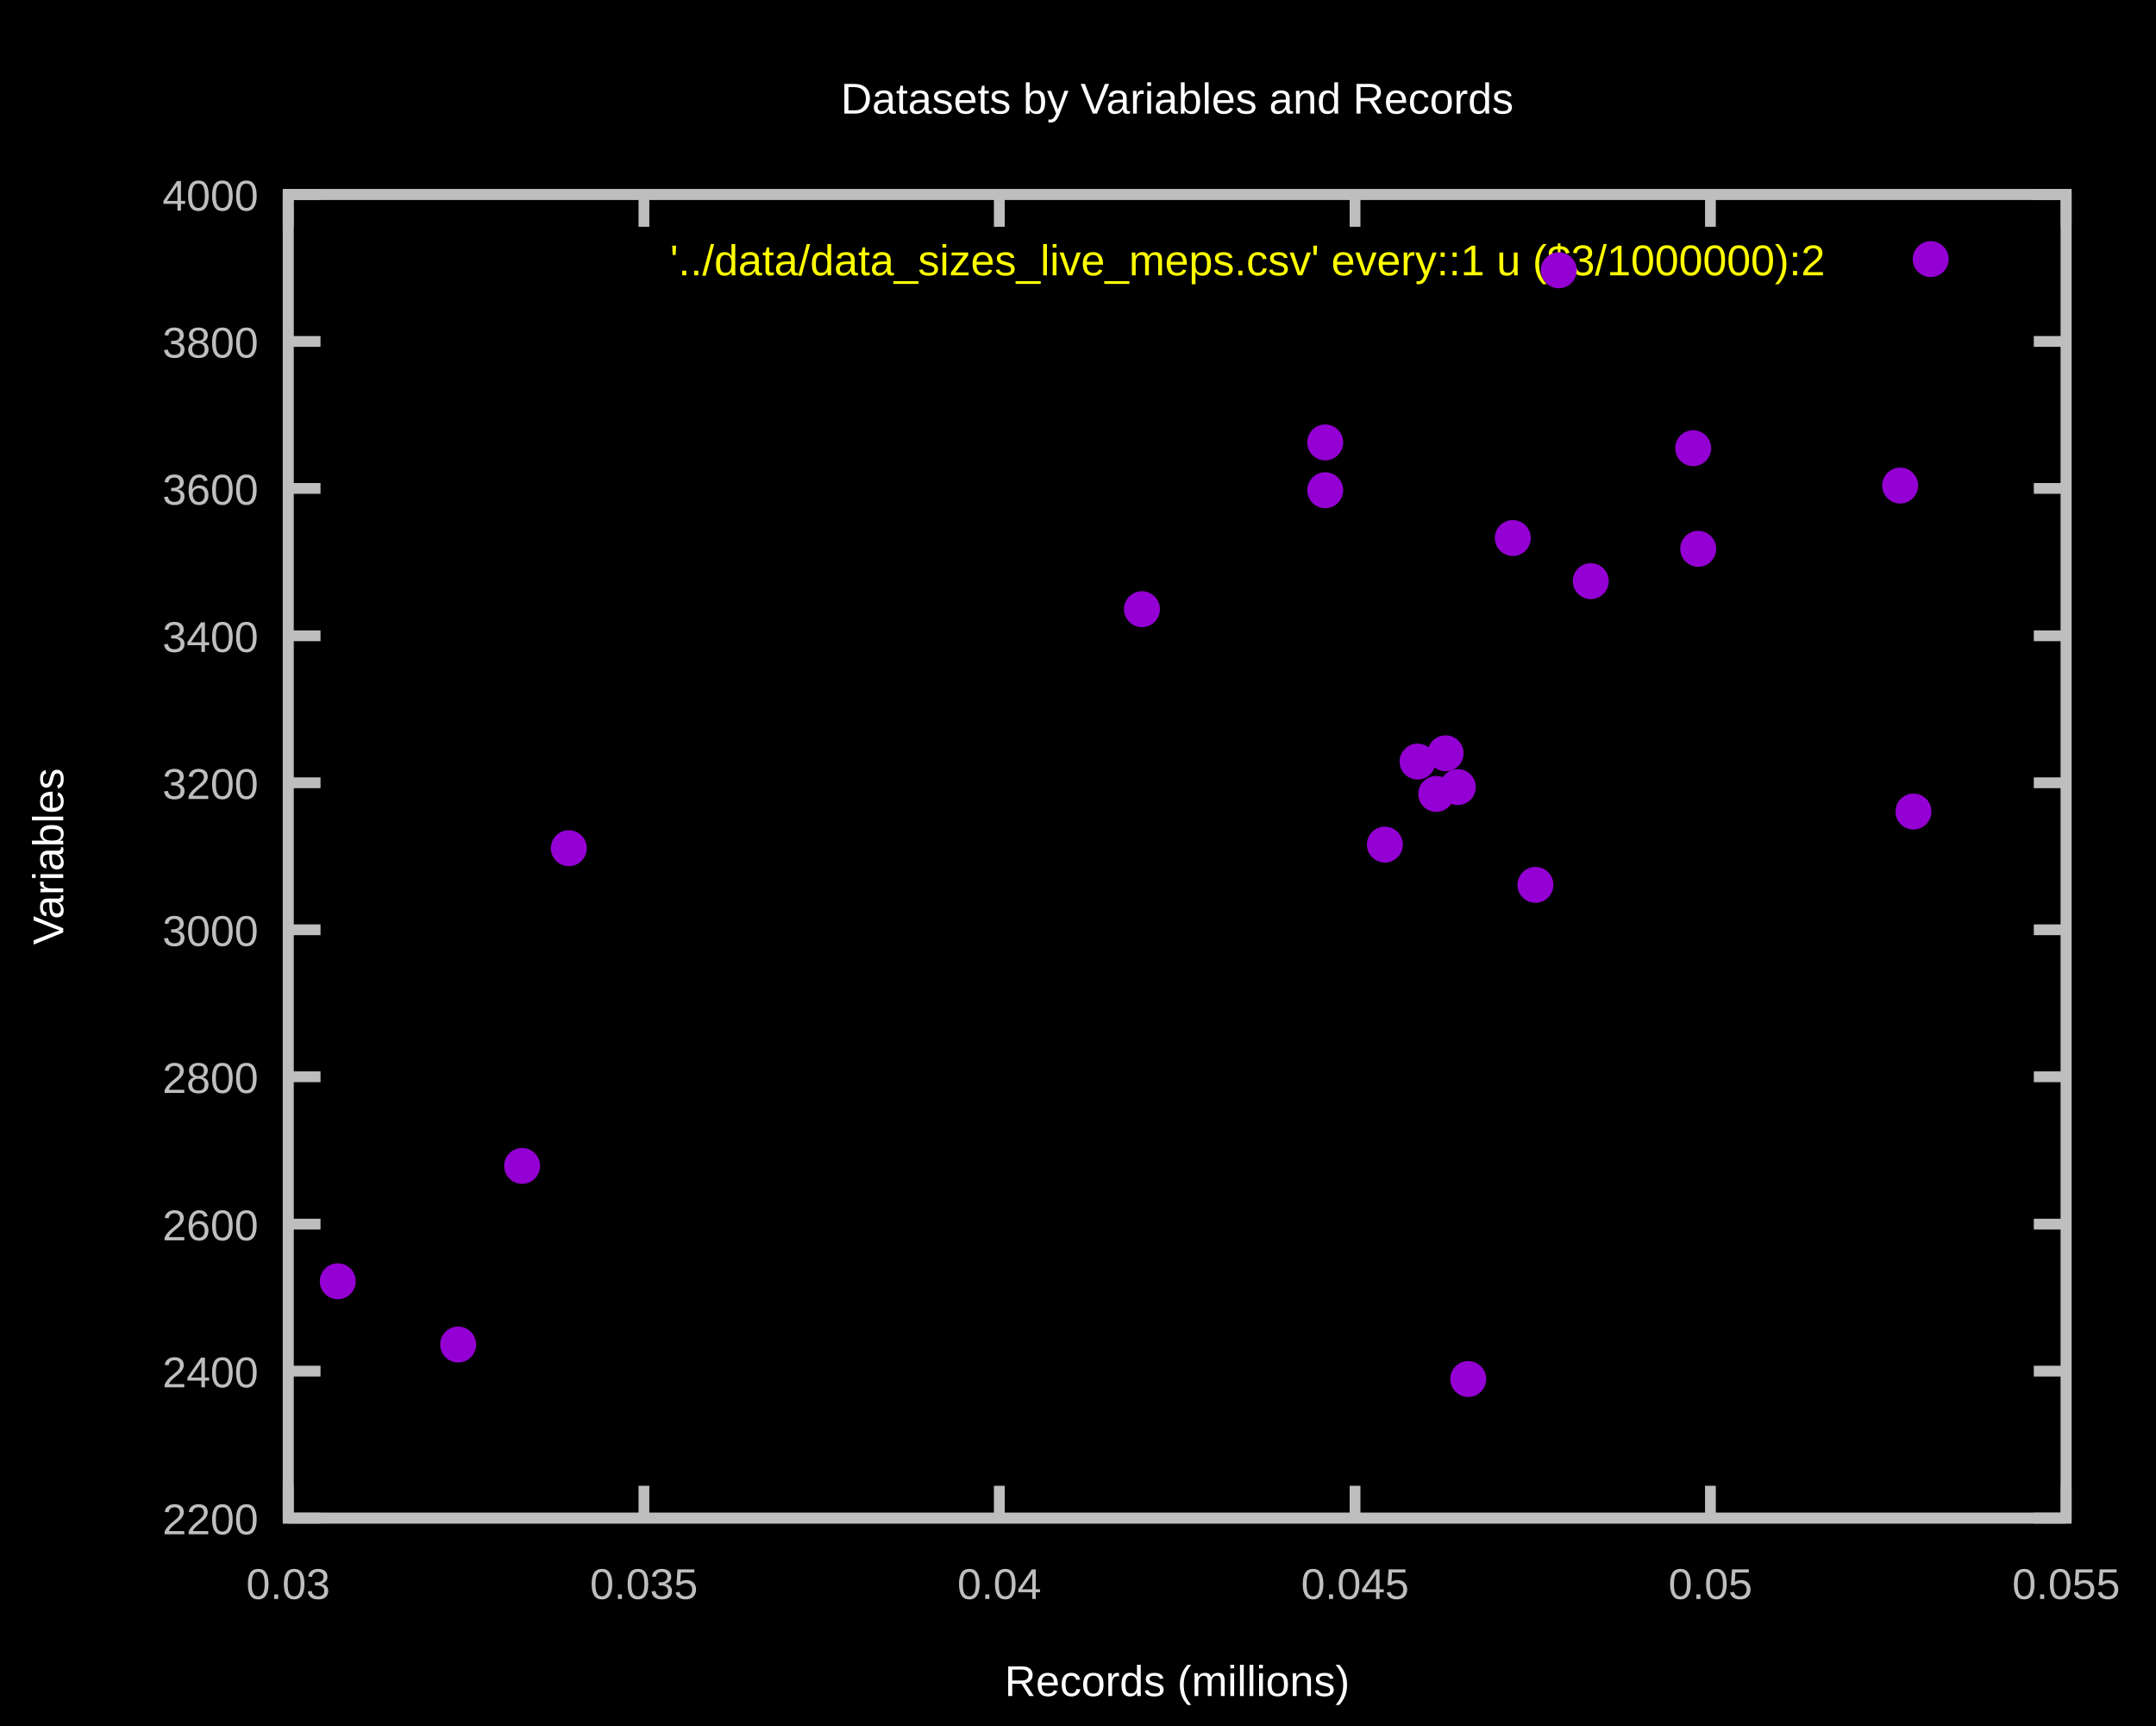
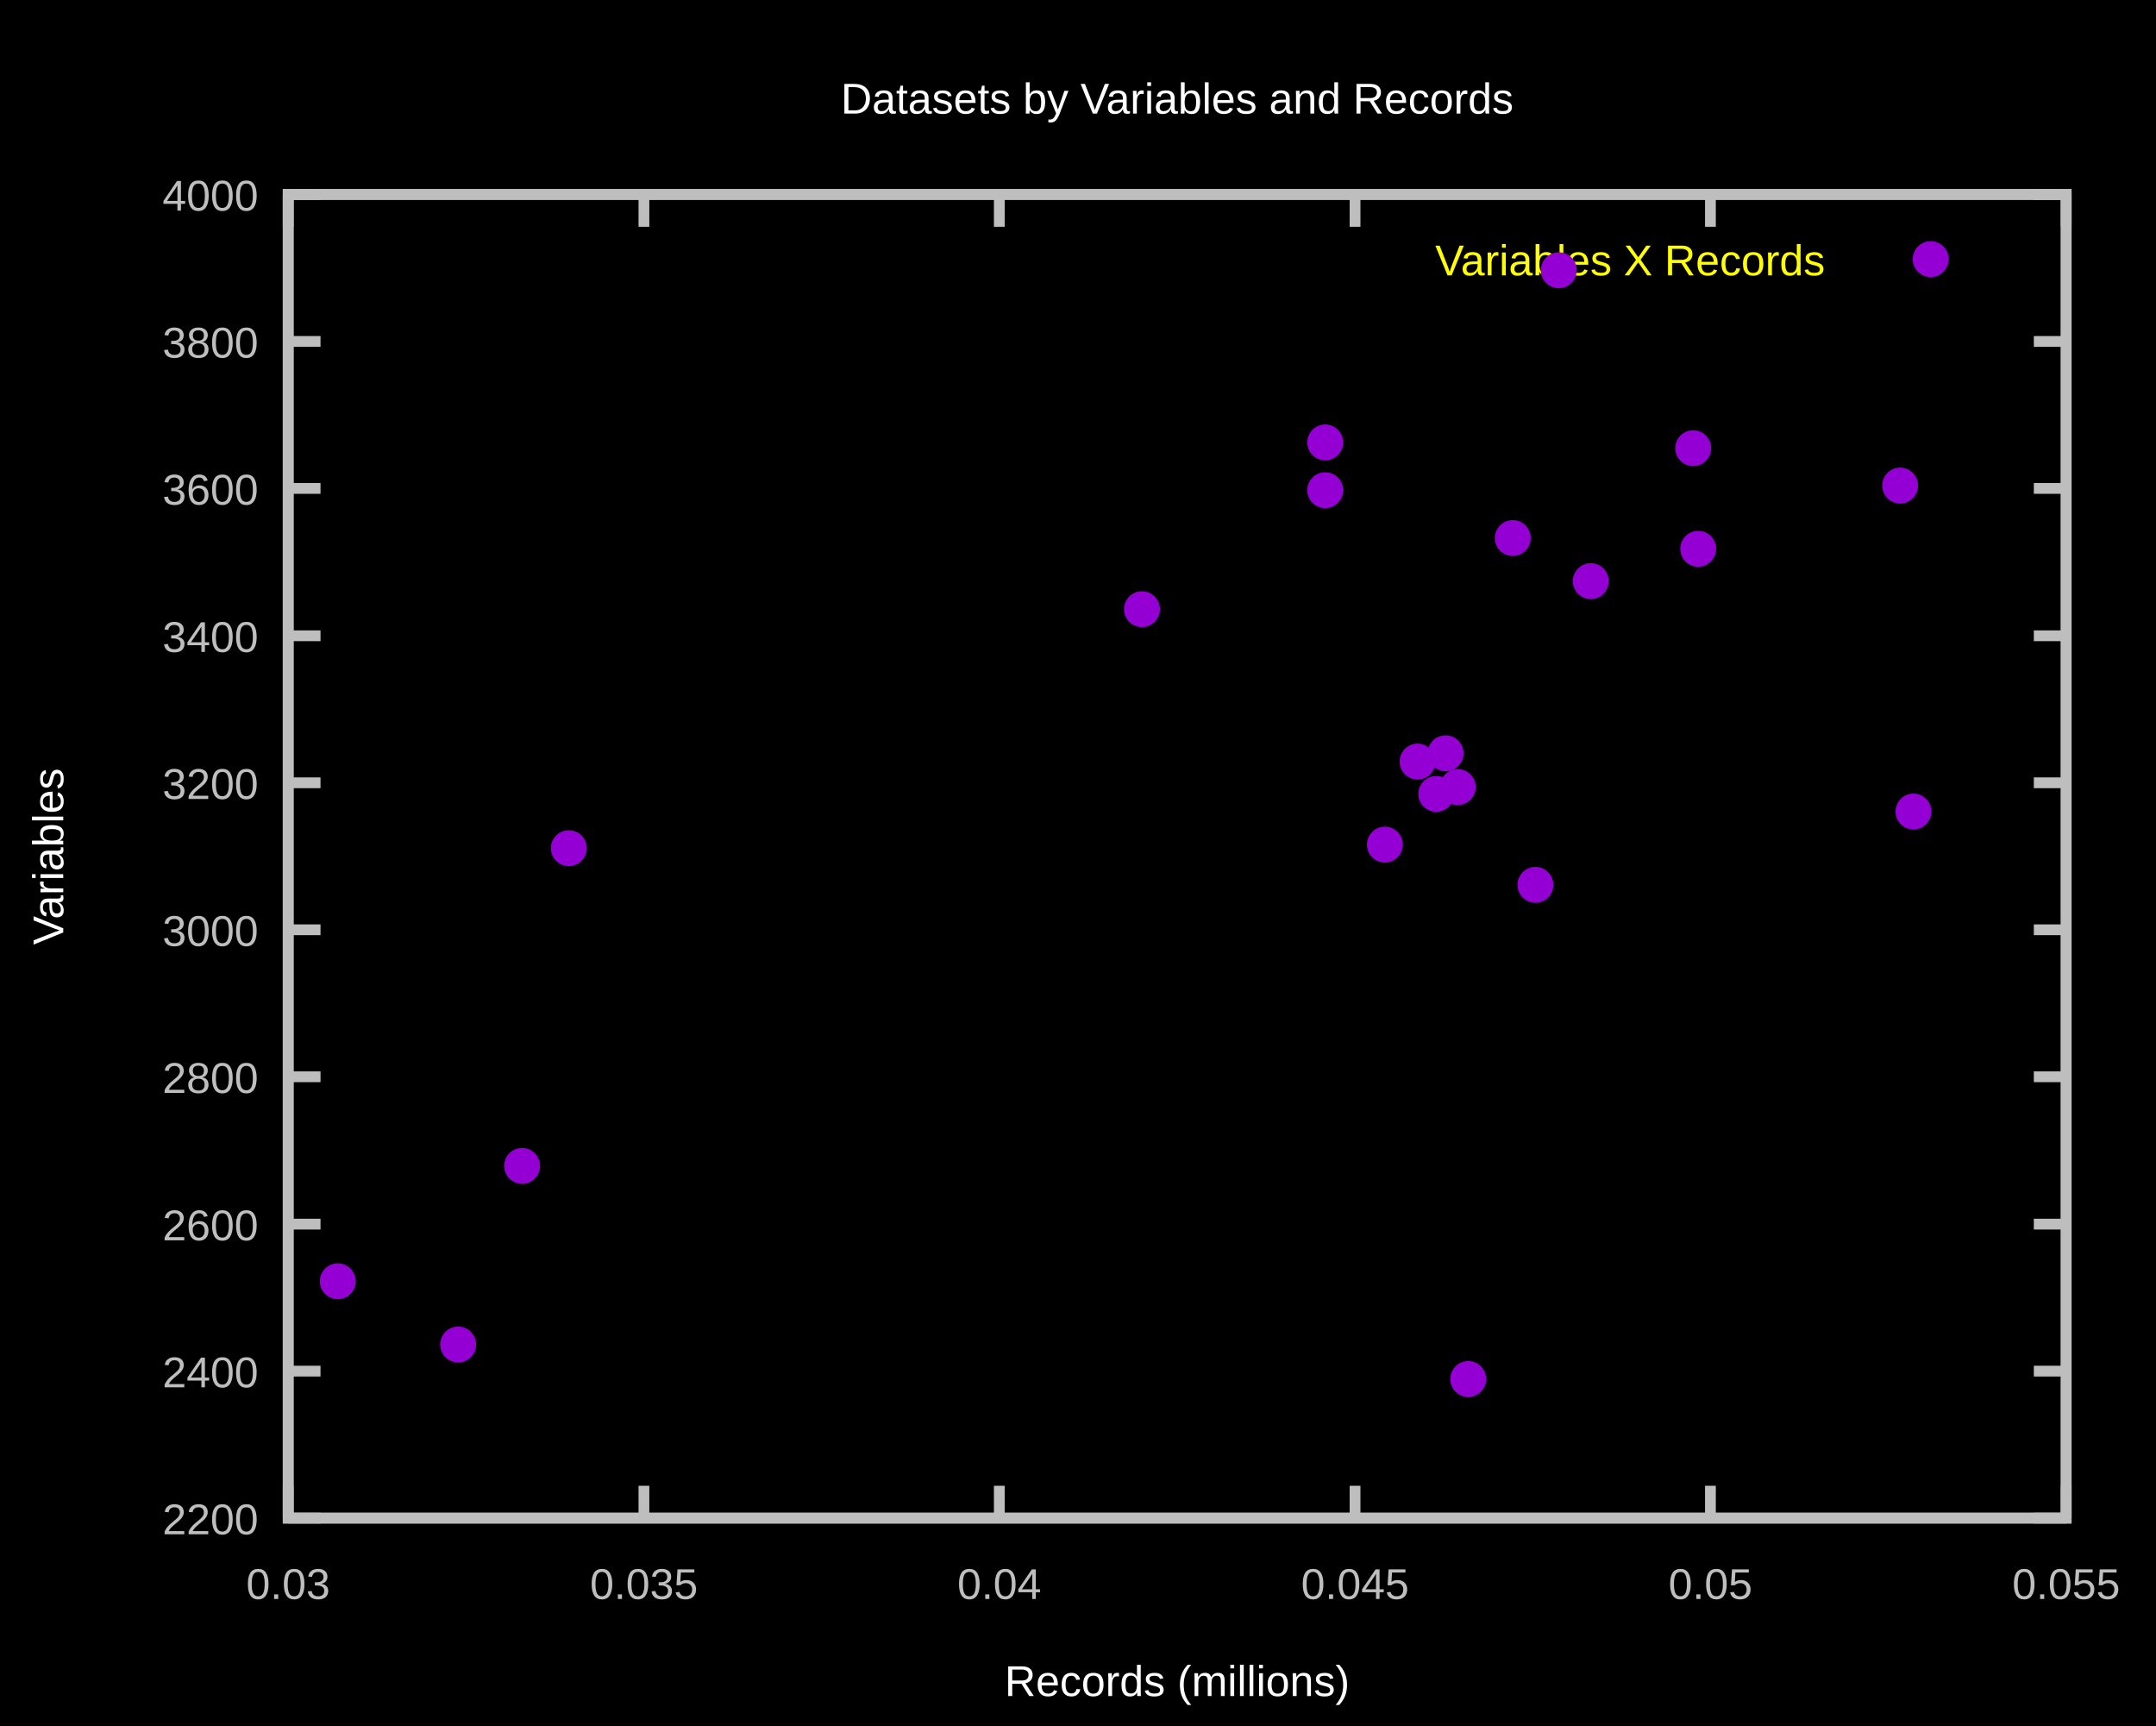
<svg xmlns="http://www.w3.org/2000/svg" xmlns:xlink="http://www.w3.org/1999/xlink" width="600" height="480" viewBox="0 0 600 480">
  <g id="gnuplot_canvas">
    <rect x="0" y="0" width="600" height="480" fill="none" />
    <defs>
      <circle id="gpDot" r="0.5" stroke-width="0.5" />
      <path id="gpPt0" stroke-width="0.222" stroke="currentColor" d="M-1,0 h2 M0,-1 v2" />
      <path id="gpPt1" stroke-width="0.222" stroke="currentColor" d="M-1,-1 L1,1 M1,-1 L-1,1" />
      <path id="gpPt2" stroke-width="0.222" stroke="currentColor" d="M-1,0 L1,0 M0,-1 L0,1 M-1,-1 L1,1 M-1,1 L1,-1" />
      <rect id="gpPt3" stroke-width="0.222" stroke="currentColor" x="-1" y="-1" width="2" height="2" />
      <rect id="gpPt4" stroke-width="0.222" stroke="currentColor" fill="currentColor" x="-1" y="-1" width="2" height="2" />
      <circle id="gpPt5" stroke-width="0.222" stroke="currentColor" cx="0" cy="0" r="1" />
      <use xlink:href="#gpPt5" id="gpPt6" fill="currentColor" stroke="none" />
      <path id="gpPt7" stroke-width="0.222" stroke="currentColor" d="M0,-1.33 L-1.33,0.67 L1.33,0.67 z" />
      <use xlink:href="#gpPt7" id="gpPt8" fill="currentColor" stroke="none" />
      <use xlink:href="#gpPt7" id="gpPt9" stroke="currentColor" transform="rotate(180)" />
      <use xlink:href="#gpPt9" id="gpPt10" fill="currentColor" stroke="none" />
      <use xlink:href="#gpPt3" id="gpPt11" stroke="currentColor" transform="rotate(45)" />
      <use xlink:href="#gpPt11" id="gpPt12" fill="currentColor" stroke="none" />
      <path id="gpPt13" stroke-width="0.222" stroke="currentColor" d="M0,1.330 L1.265,0.411 L0.782,-1.067 L-0.782,-1.076 L-1.265,0.411 z" />
      <use xlink:href="#gpPt13" id="gpPt14" fill="currentColor" stroke="none" />
      <filter id="textbox" filterUnits="objectBoundingBox" x="0" y="0" height="1" width="1">
        <feFlood flood-color="white" flood-opacity="1" result="bgnd" />
        <feComposite in="SourceGraphic" in2="bgnd" operator="atop" />
      </filter>
      <filter id="greybox" filterUnits="objectBoundingBox" x="0" y="0" height="1" width="1">
        <feFlood flood-color="lightgrey" flood-opacity="1" result="grey" />
        <feComposite in="SourceGraphic" in2="grey" operator="atop" />
      </filter>
    </defs>
    <g fill="none" color="white" stroke="currentColor" stroke-width="1.00" stroke-linecap="butt" stroke-linejoin="miter">
</g>
    <g fill="none" color="black" stroke="currentColor" stroke-width="1.00" stroke-linecap="butt" stroke-linejoin="miter">
      <g stroke="none" shape-rendering="crispEdges">
        <polygon fill="rgb(  0,   0,   0)" points="0.0,480.0 599.9,480.0 599.9,0.1 0.0,0.1 " />
      </g>
      <path stroke="black" d="M0.0,480.0 L0.0,0.1 L599.9,0.1 L599.9,480.0 L0.0,480.0 Z  " />
    </g>
    <g fill="none" color="black" stroke="black" stroke-width="3.00" stroke-linecap="butt" stroke-linejoin="miter">
</g>
    <g fill="none" color="black" stroke="currentColor" stroke-width="3.00" stroke-linecap="butt" stroke-linejoin="miter">
      <path stroke="rgb(190, 190, 190)" d="M80.2,422.4 L89.2,422.4 M575.0,422.4 L566.0,422.4  " />
      <g transform="translate(71.9,426.9)" stroke="none" fill="rgb(190,190,190)" font-family="Arial" font-size="12.00" text-anchor="end">
        <text>
          <tspan font-family="Arial"> 2200</tspan>
        </text>
      </g>
    </g>
    <g fill="none" color="black" stroke="currentColor" stroke-width="3.00" stroke-linecap="butt" stroke-linejoin="miter">
      <path stroke="rgb(190, 190, 190)" d="M80.2,381.5 L89.2,381.5 M575.0,381.5 L566.0,381.5  " />
      <g transform="translate(71.9,386.0)" stroke="none" fill="rgb(190,190,190)" font-family="Arial" font-size="12.00" text-anchor="end">
        <text>
          <tspan font-family="Arial"> 2400</tspan>
        </text>
      </g>
    </g>
    <g fill="none" color="black" stroke="currentColor" stroke-width="3.00" stroke-linecap="butt" stroke-linejoin="miter">
      <path stroke="rgb(190, 190, 190)" d="M80.2,340.6 L89.2,340.6 M575.0,340.6 L566.0,340.6  " />
      <g transform="translate(71.9,345.1)" stroke="none" fill="rgb(190,190,190)" font-family="Arial" font-size="12.00" text-anchor="end">
        <text>
          <tspan font-family="Arial"> 2600</tspan>
        </text>
      </g>
    </g>
    <g fill="none" color="black" stroke="currentColor" stroke-width="3.00" stroke-linecap="butt" stroke-linejoin="miter">
      <path stroke="rgb(190, 190, 190)" d="M80.2,299.6 L89.2,299.6 M575.0,299.6 L566.0,299.6  " />
      <g transform="translate(71.9,304.1)" stroke="none" fill="rgb(190,190,190)" font-family="Arial" font-size="12.00" text-anchor="end">
        <text>
          <tspan font-family="Arial"> 2800</tspan>
        </text>
      </g>
    </g>
    <g fill="none" color="black" stroke="currentColor" stroke-width="3.00" stroke-linecap="butt" stroke-linejoin="miter">
      <path stroke="rgb(190, 190, 190)" d="M80.2,258.7 L89.2,258.7 M575.0,258.7 L566.0,258.7  " />
      <g transform="translate(71.9,263.2)" stroke="none" fill="rgb(190,190,190)" font-family="Arial" font-size="12.00" text-anchor="end">
        <text>
          <tspan font-family="Arial"> 3000</tspan>
        </text>
      </g>
    </g>
    <g fill="none" color="black" stroke="currentColor" stroke-width="3.00" stroke-linecap="butt" stroke-linejoin="miter">
      <path stroke="rgb(190, 190, 190)" d="M80.2,217.8 L89.2,217.8 M575.0,217.8 L566.0,217.8  " />
      <g transform="translate(71.9,222.3)" stroke="none" fill="rgb(190,190,190)" font-family="Arial" font-size="12.00" text-anchor="end">
        <text>
          <tspan font-family="Arial"> 3200</tspan>
        </text>
      </g>
    </g>
    <g fill="none" color="black" stroke="currentColor" stroke-width="3.00" stroke-linecap="butt" stroke-linejoin="miter">
      <path stroke="rgb(190, 190, 190)" d="M80.2,176.9 L89.2,176.9 M575.0,176.9 L566.0,176.9  " />
      <g transform="translate(71.9,181.4)" stroke="none" fill="rgb(190,190,190)" font-family="Arial" font-size="12.00" text-anchor="end">
        <text>
          <tspan font-family="Arial"> 3400</tspan>
        </text>
      </g>
    </g>
    <g fill="none" color="black" stroke="currentColor" stroke-width="3.00" stroke-linecap="butt" stroke-linejoin="miter">
      <path stroke="rgb(190, 190, 190)" d="M80.2,135.9 L89.2,135.9 M575.0,135.9 L566.0,135.9  " />
      <g transform="translate(71.9,140.4)" stroke="none" fill="rgb(190,190,190)" font-family="Arial" font-size="12.00" text-anchor="end">
        <text>
          <tspan font-family="Arial"> 3600</tspan>
        </text>
      </g>
    </g>
    <g fill="none" color="black" stroke="currentColor" stroke-width="3.00" stroke-linecap="butt" stroke-linejoin="miter">
      <path stroke="rgb(190, 190, 190)" d="M80.2,95.0 L89.2,95.0 M575.0,95.0 L566.0,95.0  " />
      <g transform="translate(71.9,99.5)" stroke="none" fill="rgb(190,190,190)" font-family="Arial" font-size="12.00" text-anchor="end">
        <text>
          <tspan font-family="Arial"> 3800</tspan>
        </text>
      </g>
    </g>
    <g fill="none" color="black" stroke="currentColor" stroke-width="3.00" stroke-linecap="butt" stroke-linejoin="miter">
      <path stroke="rgb(190, 190, 190)" d="M80.2,54.1 L89.2,54.1 M575.0,54.1 L566.0,54.1  " />
      <g transform="translate(71.9,58.6)" stroke="none" fill="rgb(190,190,190)" font-family="Arial" font-size="12.00" text-anchor="end">
        <text>
          <tspan font-family="Arial"> 4000</tspan>
        </text>
      </g>
    </g>
    <g fill="none" color="black" stroke="currentColor" stroke-width="3.00" stroke-linecap="butt" stroke-linejoin="miter">
      <path stroke="rgb(190, 190, 190)" d="M80.2,422.4 L80.2,413.4 M80.2,54.1 L80.2,63.1  " />
      <g transform="translate(80.2,444.9)" stroke="none" fill="rgb(190,190,190)" font-family="Arial" font-size="12.00" text-anchor="middle">
        <text>
          <tspan font-family="Arial"> 0.03</tspan>
        </text>
      </g>
    </g>
    <g fill="none" color="black" stroke="currentColor" stroke-width="3.00" stroke-linecap="butt" stroke-linejoin="miter">
      <path stroke="rgb(190, 190, 190)" d="M179.2,422.4 L179.2,413.4 M179.2,54.1 L179.2,63.1  " />
      <g transform="translate(179.2,444.9)" stroke="none" fill="rgb(190,190,190)" font-family="Arial" font-size="12.00" text-anchor="middle">
        <text>
          <tspan font-family="Arial"> 0.035</tspan>
        </text>
      </g>
    </g>
    <g fill="none" color="black" stroke="currentColor" stroke-width="3.00" stroke-linecap="butt" stroke-linejoin="miter">
      <path stroke="rgb(190, 190, 190)" d="M278.1,422.4 L278.1,413.4 M278.1,54.1 L278.1,63.1  " />
      <g transform="translate(278.1,444.9)" stroke="none" fill="rgb(190,190,190)" font-family="Arial" font-size="12.00" text-anchor="middle">
        <text>
          <tspan font-family="Arial"> 0.04</tspan>
        </text>
      </g>
    </g>
    <g fill="none" color="black" stroke="currentColor" stroke-width="3.00" stroke-linecap="butt" stroke-linejoin="miter">
      <path stroke="rgb(190, 190, 190)" d="M377.1,422.4 L377.1,413.4 M377.1,54.1 L377.1,63.1  " />
      <g transform="translate(377.1,444.9)" stroke="none" fill="rgb(190,190,190)" font-family="Arial" font-size="12.00" text-anchor="middle">
        <text>
          <tspan font-family="Arial"> 0.045</tspan>
        </text>
      </g>
    </g>
    <g fill="none" color="black" stroke="currentColor" stroke-width="3.00" stroke-linecap="butt" stroke-linejoin="miter">
      <path stroke="rgb(190, 190, 190)" d="M476.0,422.4 L476.0,413.4 M476.0,54.1 L476.0,63.1  " />
      <g transform="translate(476.0,444.9)" stroke="none" fill="rgb(190,190,190)" font-family="Arial" font-size="12.00" text-anchor="middle">
        <text>
          <tspan font-family="Arial"> 0.05</tspan>
        </text>
      </g>
    </g>
    <g fill="none" color="black" stroke="currentColor" stroke-width="3.00" stroke-linecap="butt" stroke-linejoin="miter">
      <path stroke="rgb(190, 190, 190)" d="M575.0,422.4 L575.0,413.4 M575.0,54.1 L575.0,63.1  " />
      <g transform="translate(575.0,444.9)" stroke="none" fill="rgb(190,190,190)" font-family="Arial" font-size="12.00" text-anchor="middle">
        <text>
          <tspan font-family="Arial"> 0.055</tspan>
        </text>
      </g>
    </g>
    <g fill="none" color="black" stroke="currentColor" stroke-width="3.00" stroke-linecap="butt" stroke-linejoin="miter">
</g>
    <g fill="none" color="black" stroke="currentColor" stroke-width="3.00" stroke-linecap="butt" stroke-linejoin="miter">
      <path stroke="rgb(190, 190, 190)" d="M80.2,54.1 L80.2,422.4 L575.0,422.4 L575.0,54.1 L80.2,54.1 Z  " />
    </g>
    <g fill="none" color="black" stroke="currentColor" stroke-width="3.00" stroke-linecap="butt" stroke-linejoin="miter">
      <g transform="translate(17.6,238.3) rotate(270)" stroke="none" fill="rgb(255,255,255)" font-family="Arial" font-size="12.00" text-anchor="middle">
        <text>
          <tspan font-family="Arial">Variables</tspan>
        </text>
      </g>
    </g>
    <g fill="none" color="black" stroke="currentColor" stroke-width="3.00" stroke-linecap="butt" stroke-linejoin="miter">
      <g transform="translate(327.6,471.9)" stroke="none" fill="rgb(255,255,255)" font-family="Arial" font-size="12.00" text-anchor="middle">
        <text>
          <tspan font-family="Arial">Records (millions)</tspan>
        </text>
      </g>
    </g>
    <g fill="none" color="black" stroke="currentColor" stroke-width="3.00" stroke-linecap="butt" stroke-linejoin="miter">
      <g transform="translate(327.6,31.6)" stroke="none" fill="rgb(255,255,255)" font-family="Arial" font-size="12.00" text-anchor="middle">
        <text>
          <tspan font-family="Arial">Datasets by Variables and Records</tspan>
        </text>
      </g>
    </g>
    <g fill="none" color="black" stroke="currentColor" stroke-width="3.00" stroke-linecap="butt" stroke-linejoin="miter">
</g>
    <g id="gnuplot_plot_1">
      <g fill="none" color="white" stroke="currentColor" stroke-width="1.00" stroke-linecap="butt" stroke-linejoin="miter">
</g>
      <g fill="none" color="black" stroke="currentColor" stroke-width="1.00" stroke-linecap="butt" stroke-linejoin="miter">
        <g transform="translate(507.9,76.6)" stroke="none" fill="rgb(255,255,0)" font-family="Arial" font-size="12.00" text-anchor="end">
-           <text>'../data/data_sizes_live_meps.csv' every::1 u ($3/1000000):2</text>
+           <text>
+             <tspan font-family="Arial">Variables X Records</tspan>
+           </text>
        </g>
      </g>
      <g fill="none" color="black" stroke="currentColor" stroke-width="1.00" stroke-linecap="butt" stroke-linejoin="miter">
        <use xlink:href="#gpPt6" transform="translate(94.0,356.5) scale(4.50)" color="rgb(148,   0, 211)" />
        <use xlink:href="#gpPt6" transform="translate(408.6,383.7) scale(4.50)" color="rgb(148,   0, 211)" />
        <use xlink:href="#gpPt6" transform="translate(127.5,374.1) scale(4.50)" color="rgb(148,   0, 211)" />
        <use xlink:href="#gpPt6" transform="translate(145.3,324.4) scale(4.50)" color="rgb(148,   0, 211)" />
        <use xlink:href="#gpPt6" transform="translate(158.3,236.0) scale(4.50)" color="rgb(148,   0, 211)" />
        <use xlink:href="#gpPt6" transform="translate(385.4,235.0) scale(4.50)" color="rgb(148,   0, 211)" />
        <use xlink:href="#gpPt6" transform="translate(532.5,225.8) scale(4.50)" color="rgb(148,   0, 211)" />
        <use xlink:href="#gpPt6" transform="translate(399.7,220.9) scale(4.50)" color="rgb(148,   0, 211)" />
        <use xlink:href="#gpPt6" transform="translate(405.7,219.0) scale(4.50)" color="rgb(148,   0, 211)" />
        <use xlink:href="#gpPt6" transform="translate(394.5,211.9) scale(4.50)" color="rgb(148,   0, 211)" />
        <use xlink:href="#gpPt6" transform="translate(402.3,209.6) scale(4.50)" color="rgb(148,   0, 211)" />
        <use xlink:href="#gpPt6" transform="translate(317.8,169.5) scale(4.50)" color="rgb(148,   0, 211)" />
        <use xlink:href="#gpPt6" transform="translate(368.8,136.4) scale(4.50)" color="rgb(148,   0, 211)" />
        <use xlink:href="#gpPt6" transform="translate(471.2,124.7) scale(4.50)" color="rgb(148,   0, 211)" />
        <use xlink:href="#gpPt6" transform="translate(368.8,123.1) scale(4.50)" color="rgb(148,   0, 211)" />
        <use xlink:href="#gpPt6" transform="translate(433.8,75.2) scale(4.50)" color="rgb(148,   0, 211)" />
        <use xlink:href="#gpPt6" transform="translate(528.8,135.1) scale(4.50)" color="rgb(148,   0, 211)" />
        <use xlink:href="#gpPt6" transform="translate(472.6,152.7) scale(4.50)" color="rgb(148,   0, 211)" />
        <use xlink:href="#gpPt6" transform="translate(421.0,149.7) scale(4.50)" color="rgb(148,   0, 211)" />
        <use xlink:href="#gpPt6" transform="translate(442.7,161.7) scale(4.50)" color="rgb(148,   0, 211)" />
        <use xlink:href="#gpPt6" transform="translate(427.3,246.2) scale(4.50)" color="rgb(148,   0, 211)" />
        <use xlink:href="#gpPt6" transform="translate(537.3,72.1) scale(4.50)" color="rgb(148,   0, 211)" />
      </g>
    </g>
    <g fill="none" color="white" stroke="rgb(148,   0, 211)" stroke-width="2.00" stroke-linecap="butt" stroke-linejoin="miter">
</g>
    <g fill="none" color="black" stroke="currentColor" stroke-width="2.00" stroke-linecap="butt" stroke-linejoin="miter">
</g>
    <g fill="none" color="black" stroke="black" stroke-width="3.00" stroke-linecap="butt" stroke-linejoin="miter">
</g>
    <g fill="none" color="black" stroke="currentColor" stroke-width="3.00" stroke-linecap="butt" stroke-linejoin="miter">
      <path stroke="rgb(190, 190, 190)" d="M80.2,54.1 L80.2,422.4 L575.0,422.4 L575.0,54.1 L80.2,54.1 Z  " />
    </g>
    <g fill="none" color="black" stroke="currentColor" stroke-width="3.00" stroke-linecap="butt" stroke-linejoin="miter">
</g>
  </g>
</svg>
